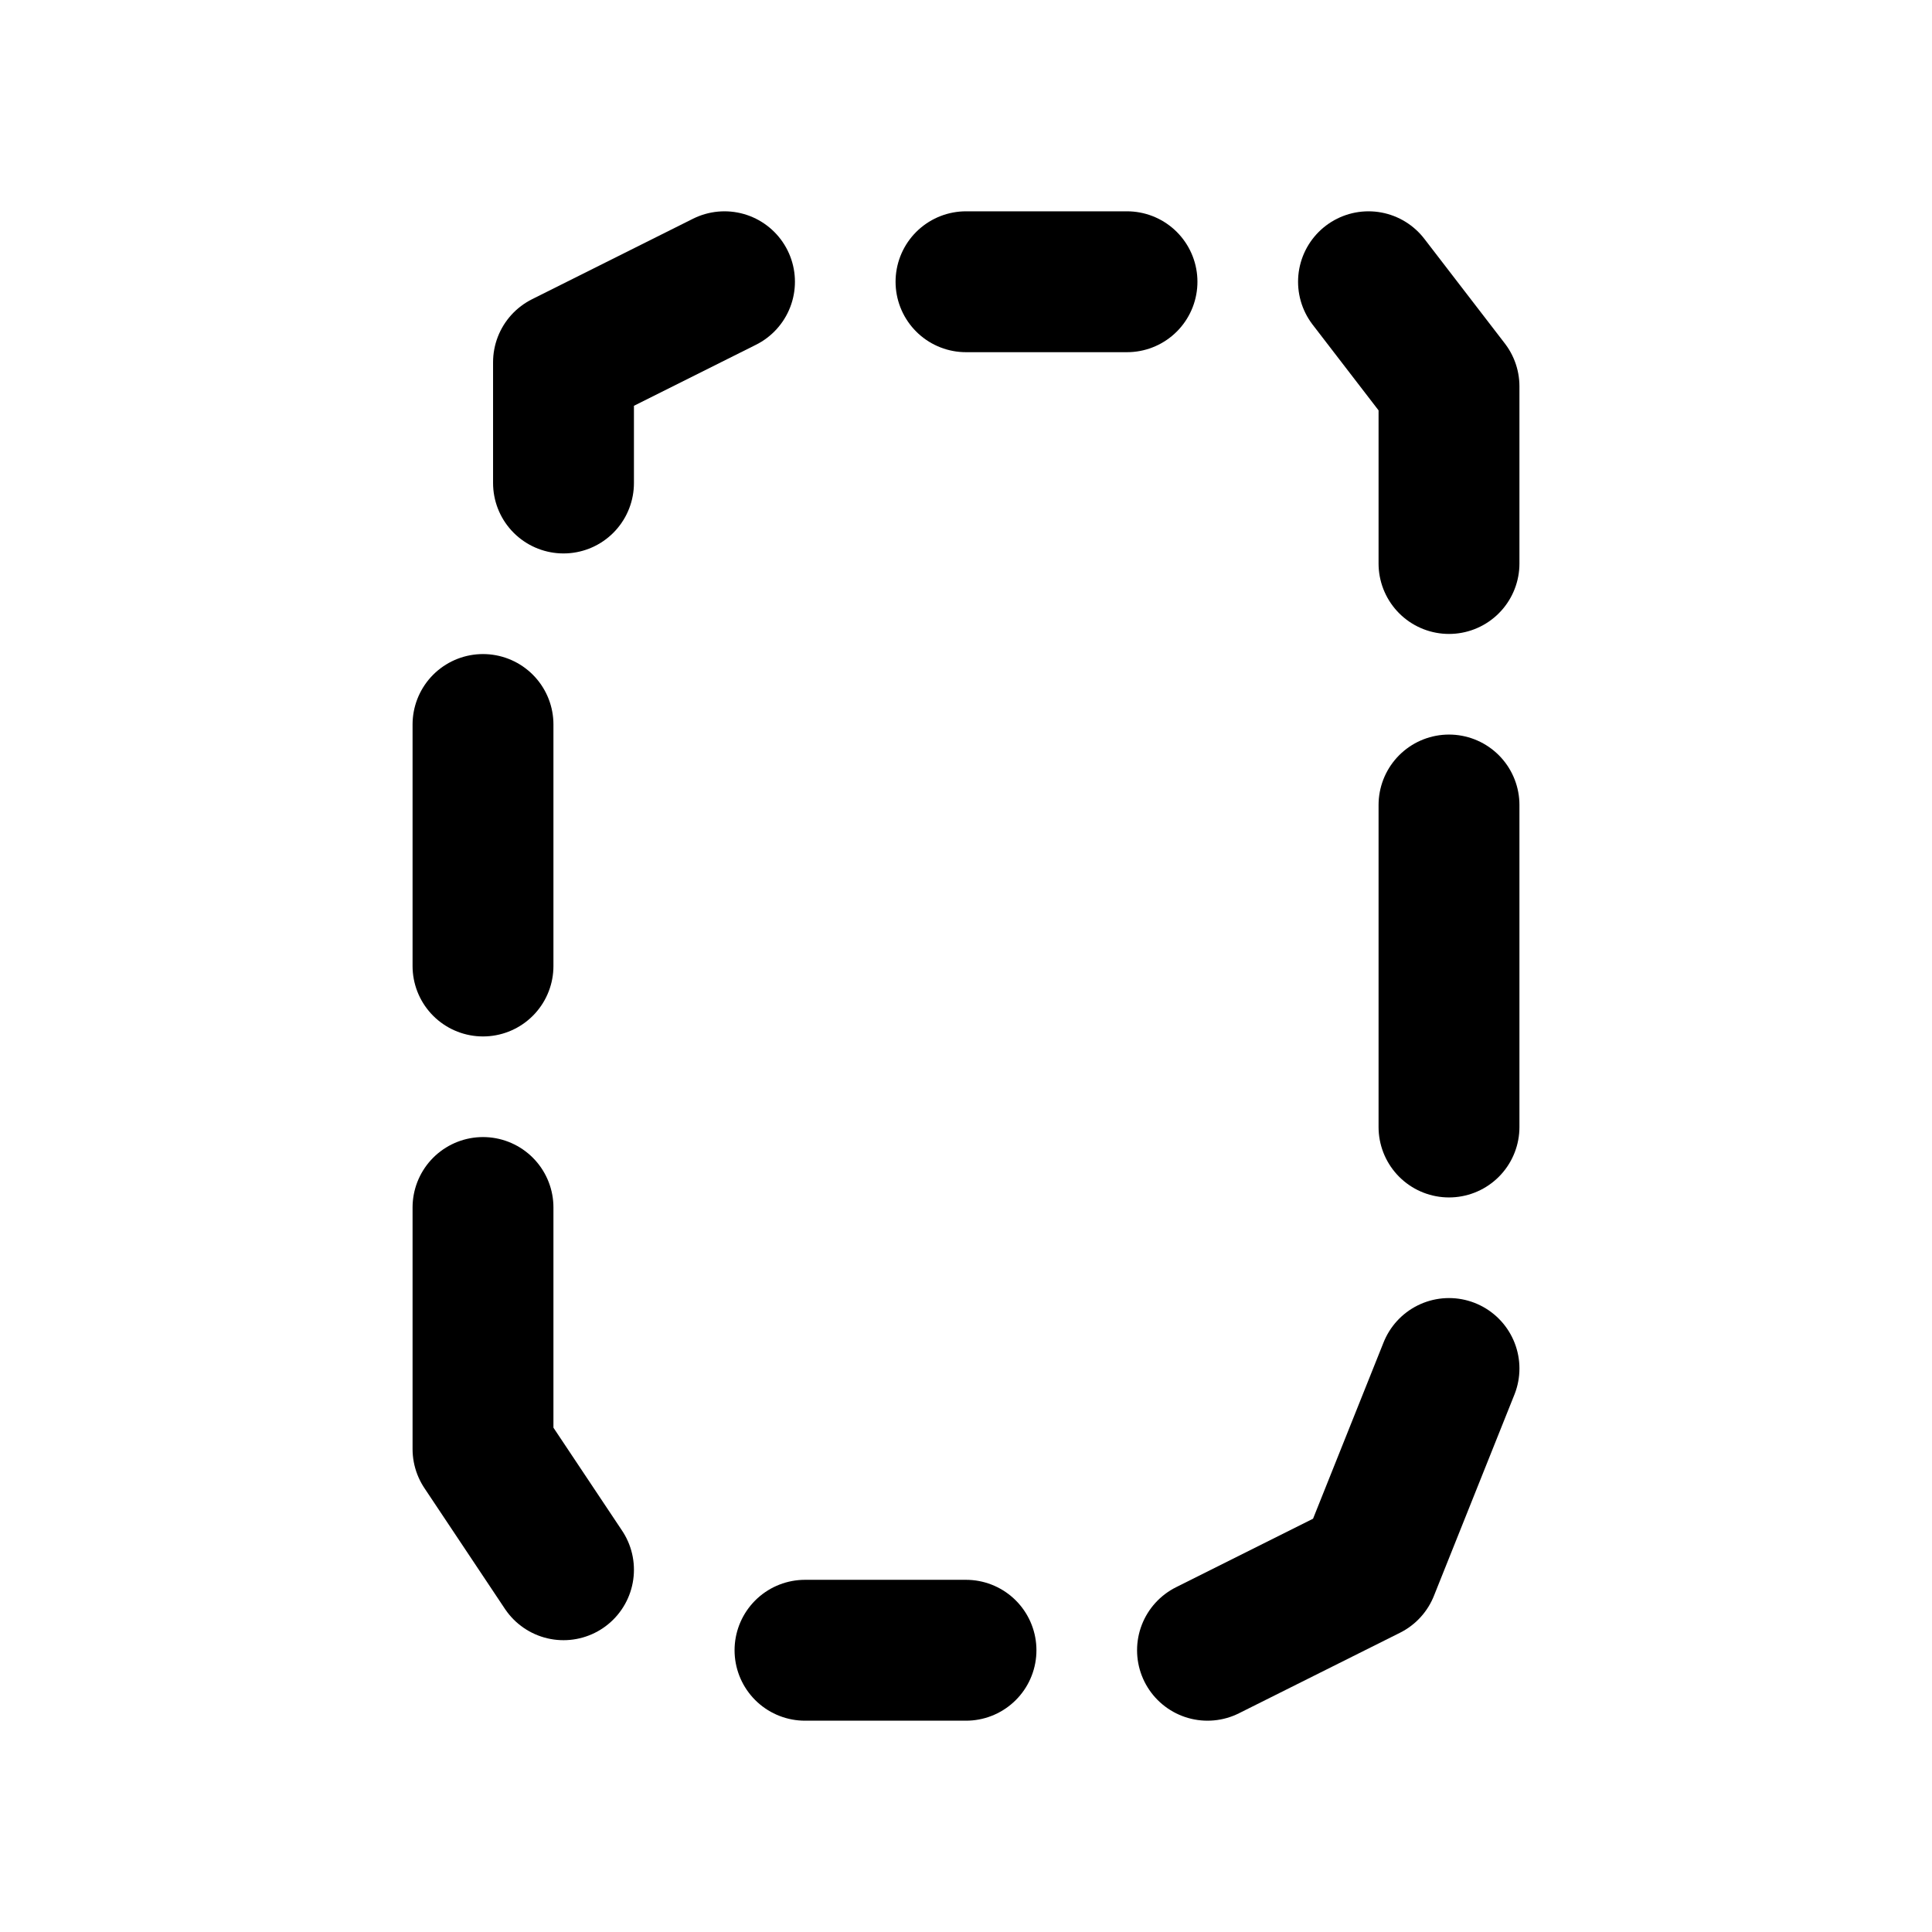
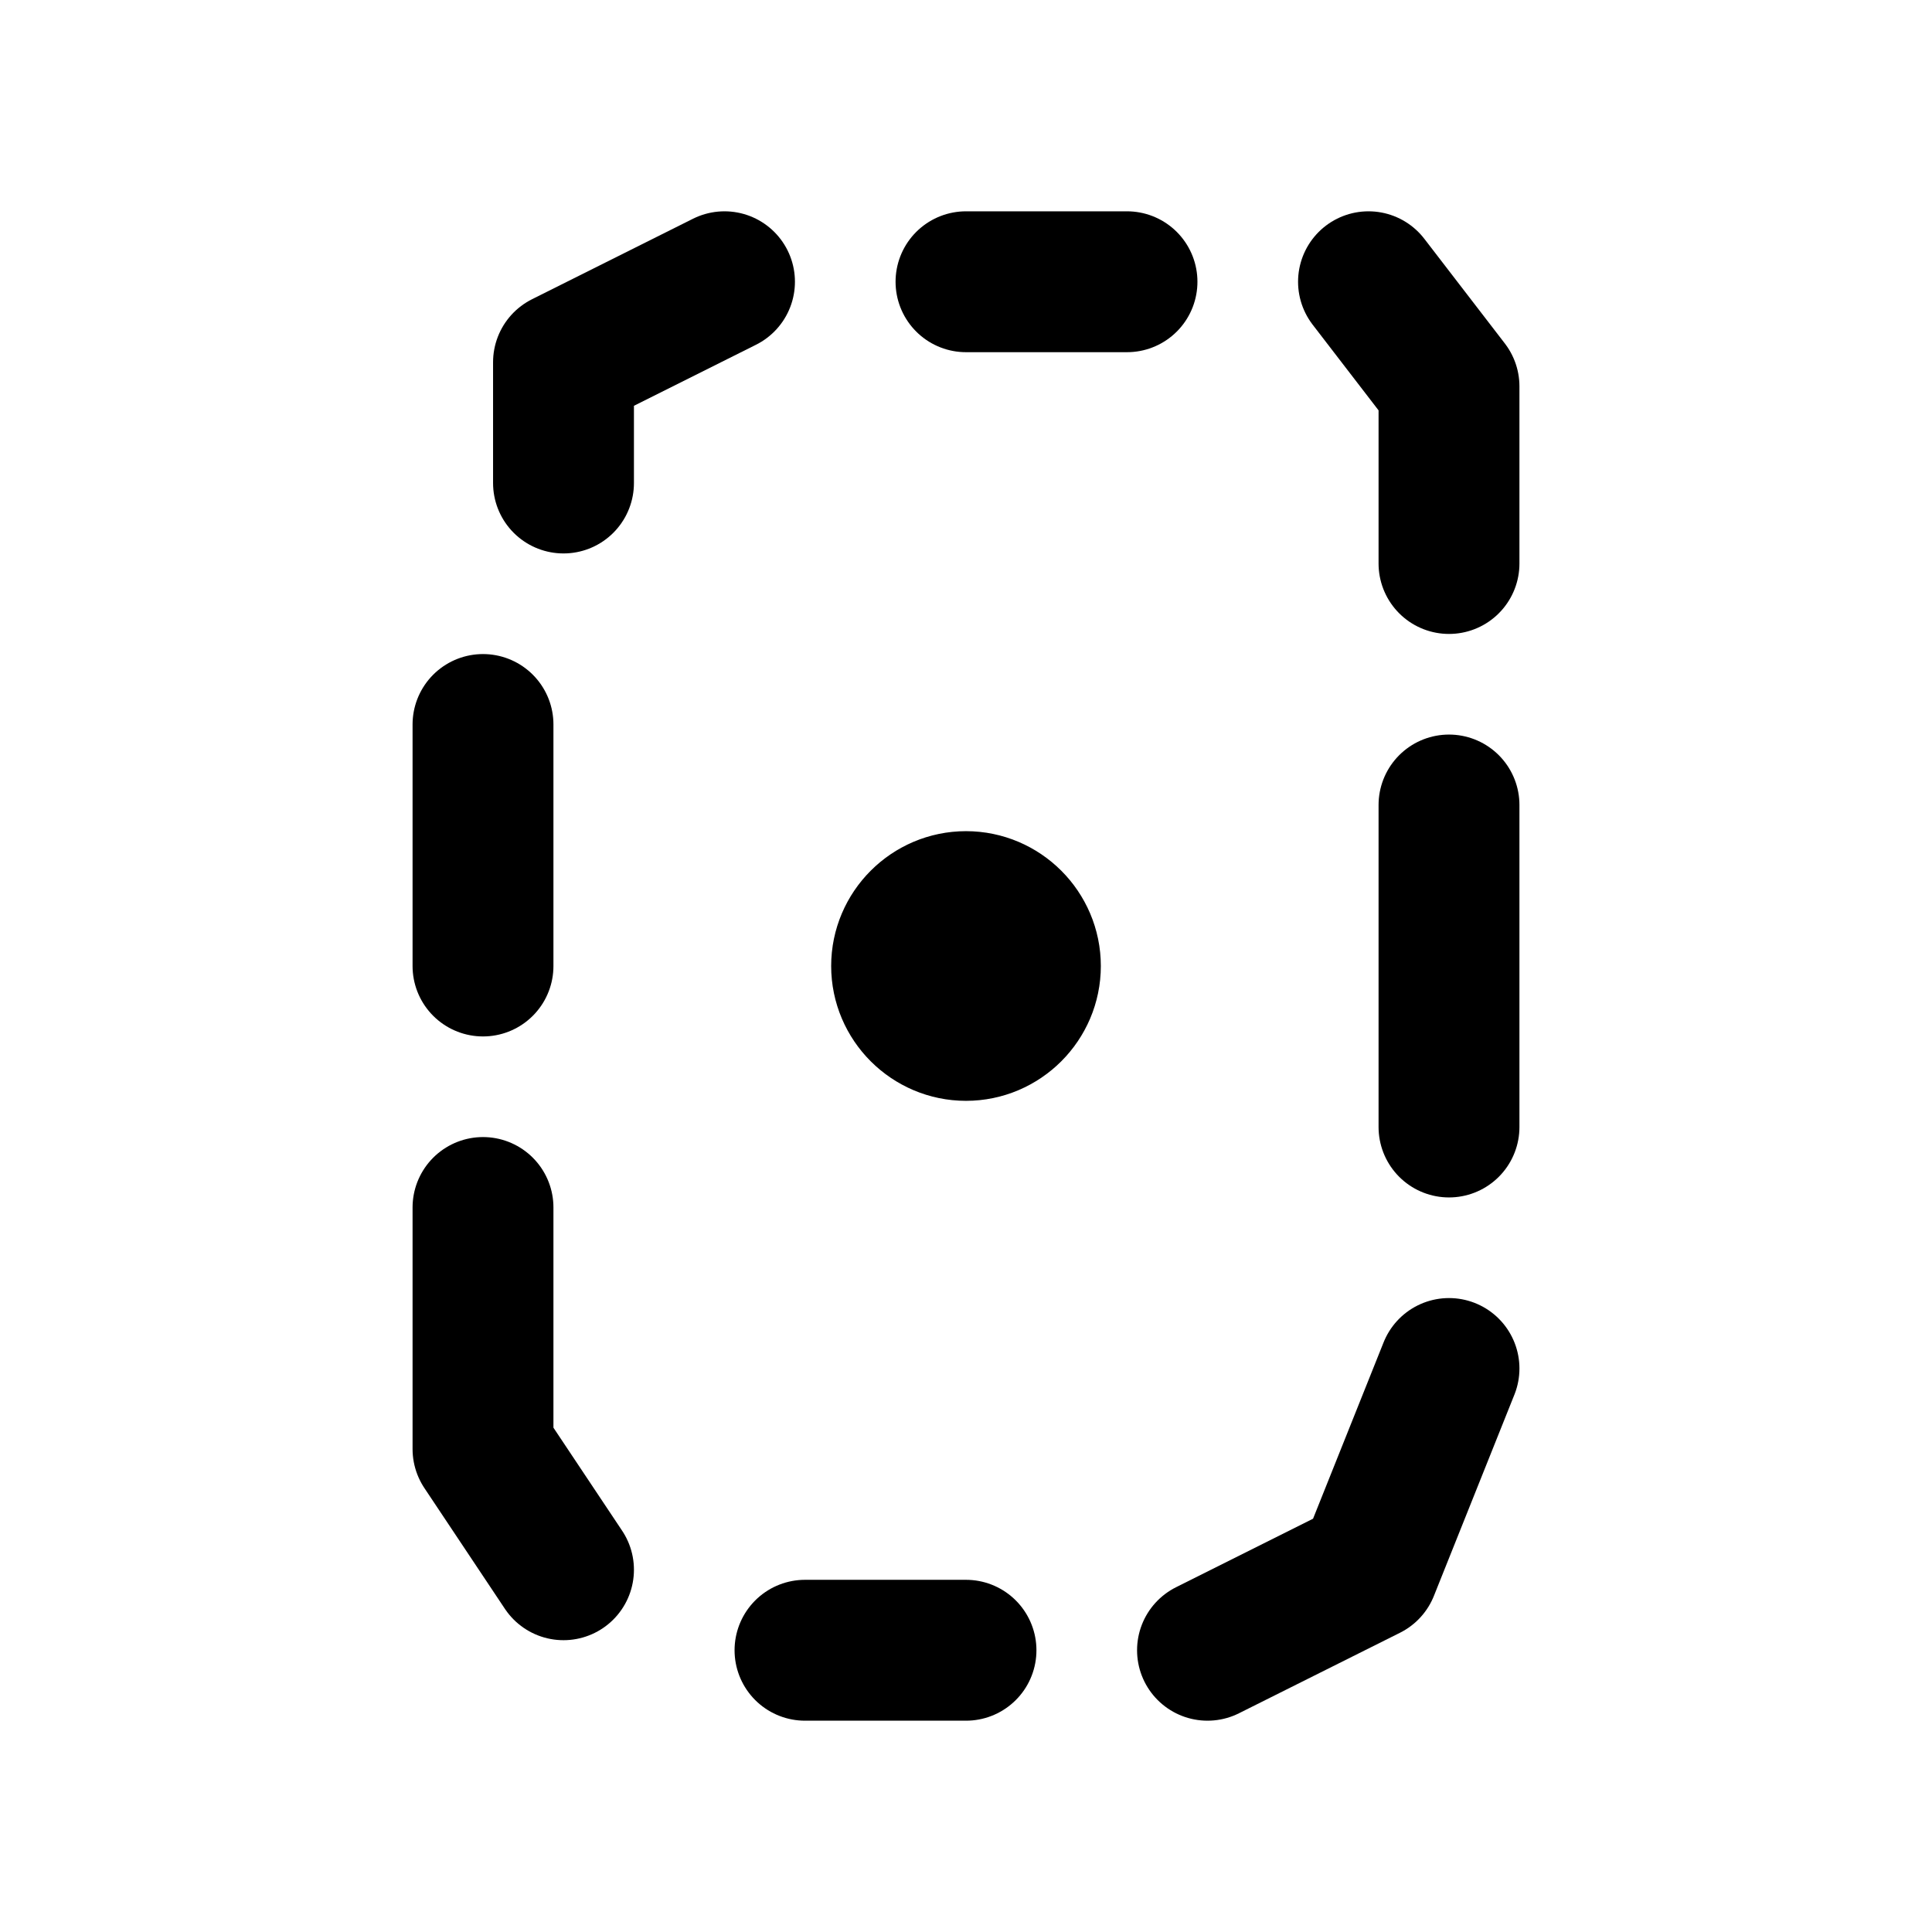
<svg xmlns="http://www.w3.org/2000/svg" viewBox="0 0 24 24" fill="none" stroke="currentColor" stroke-width="1.75" stroke-linecap="round" stroke-linejoin="round">
  <path d="M 7 6 L 7 4.5 L 9 3.5" />
  <path d="M 12 3.5 L 14 3.5" />
  <path d="M 17 3.5 L 18 4.8 L 18 7" />
  <path d="M 18 10 L 18 14" />
  <path d="M 18 17 L 17 19.5 L 15 20.5" />
  <path d="M 12 20.5 L 10 20.5" />
  <path d="M 7 19.5 L 6 18 L 6 15" />
  <path d="M 6 12 L 6 9" />
+   <path d="M12 11.2 C12.44 11.2 12.8 11.56 12.8 12 C12.8 12.44 12.44 12.8 12 12.8 C11.56 12.8 11.2 12.44 11.2 12 C11.2 11.56 11.56 11.2 12 11.2" data-role="mark" data-rest="hidden" />
</svg>
